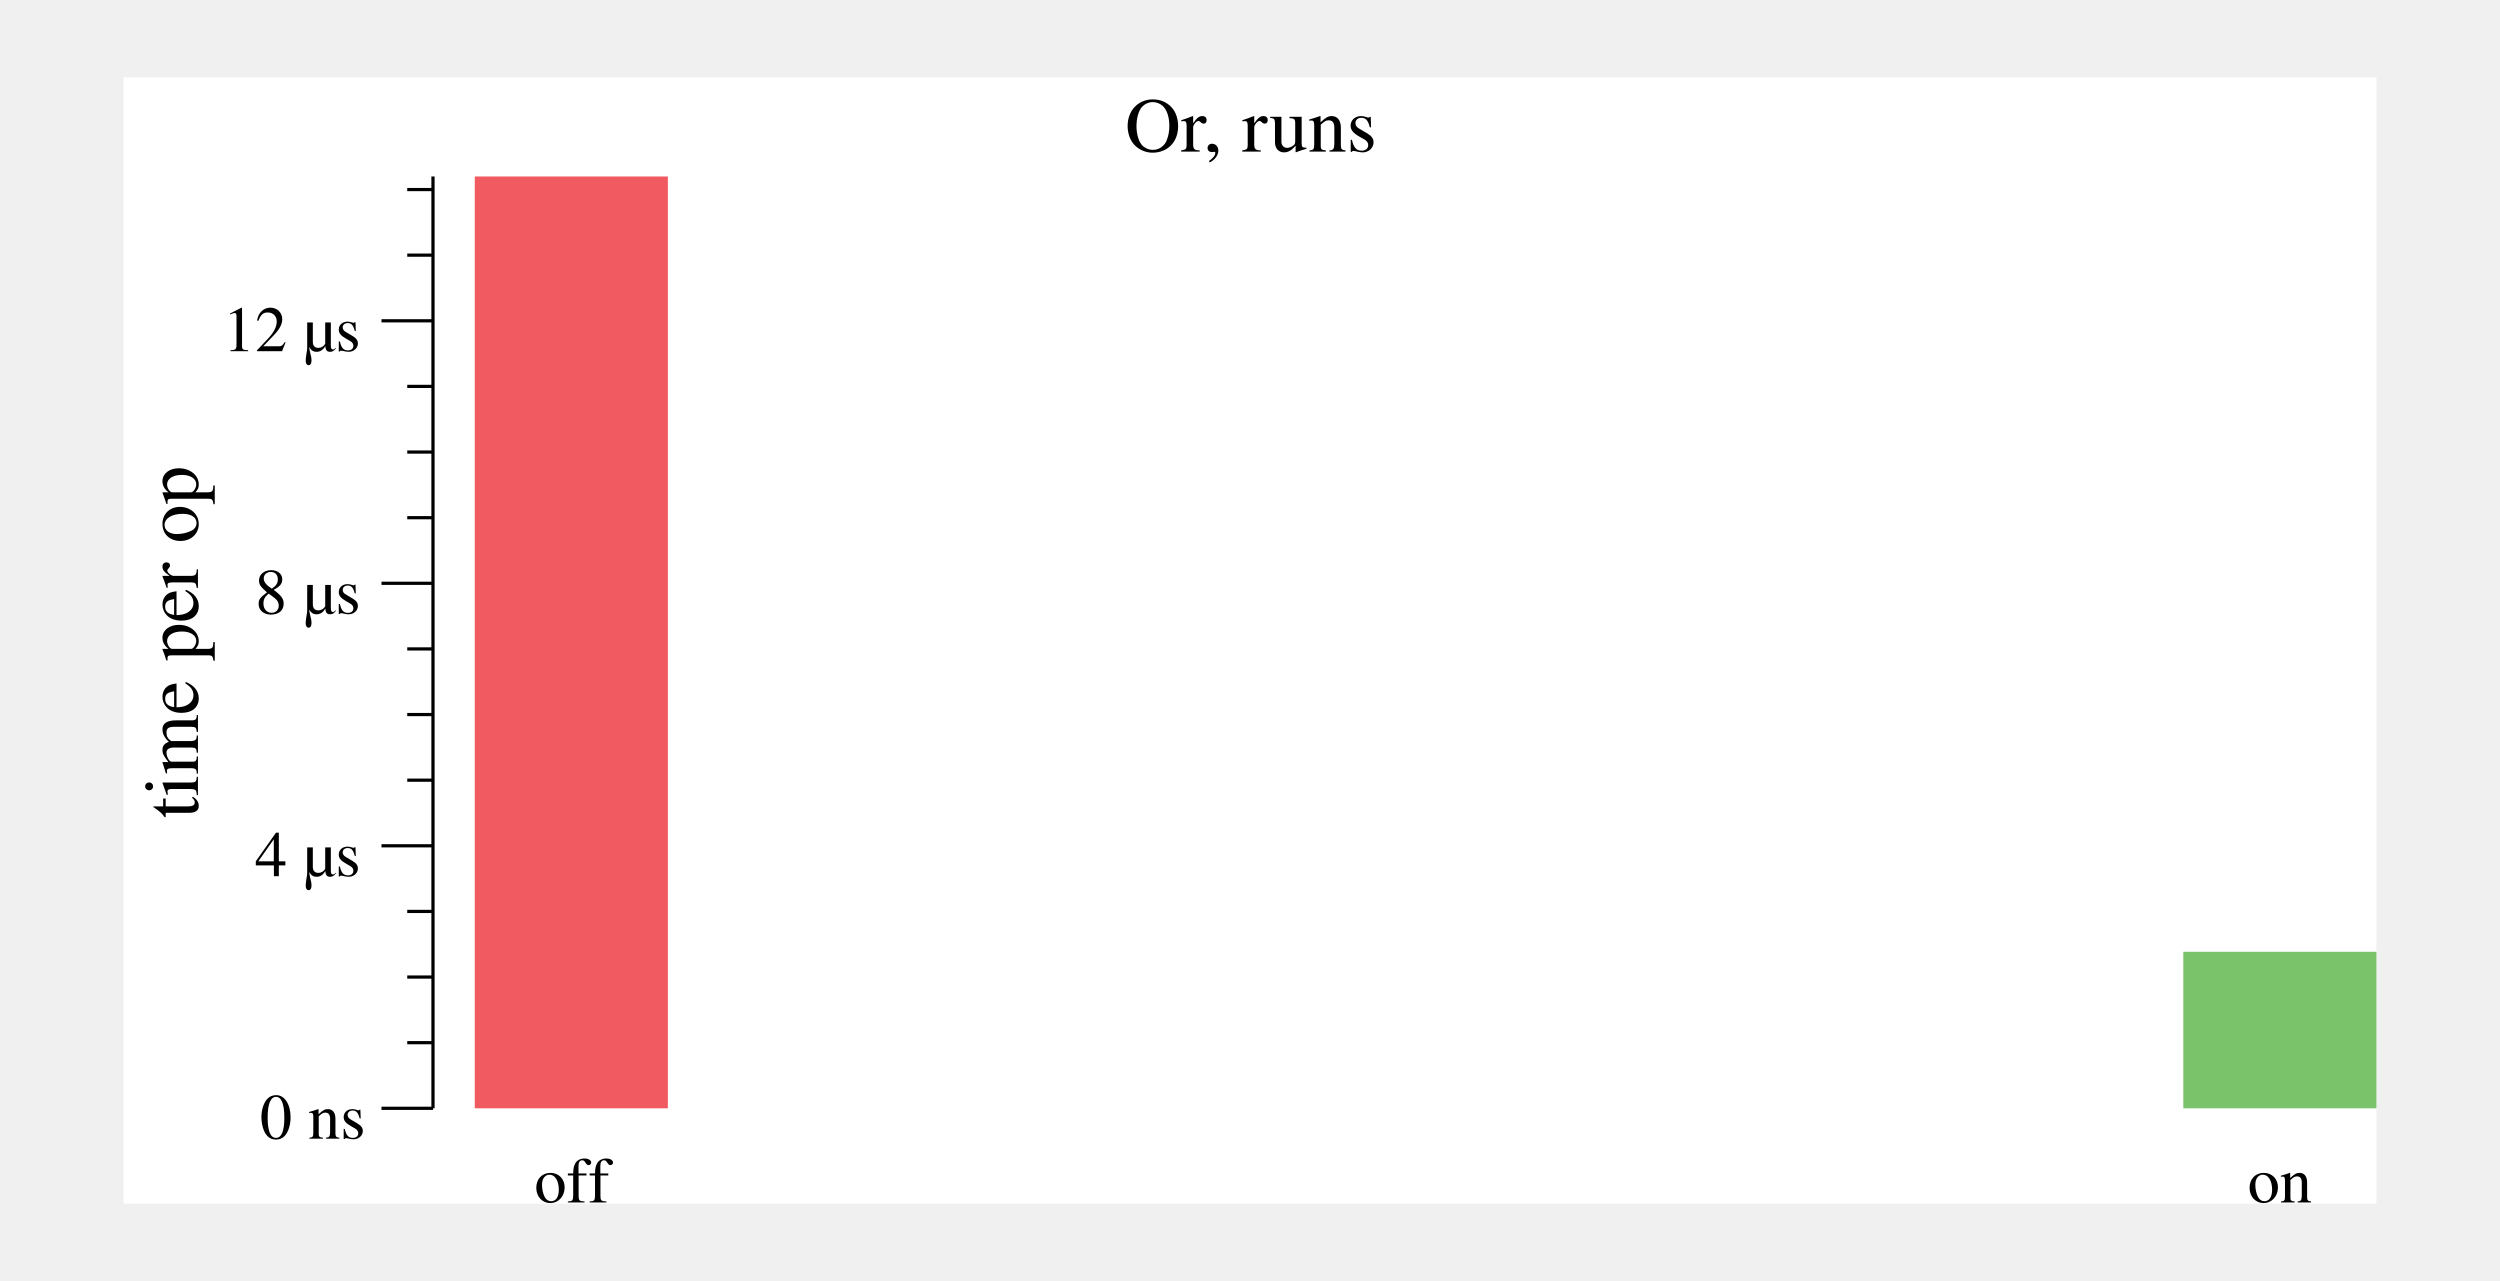
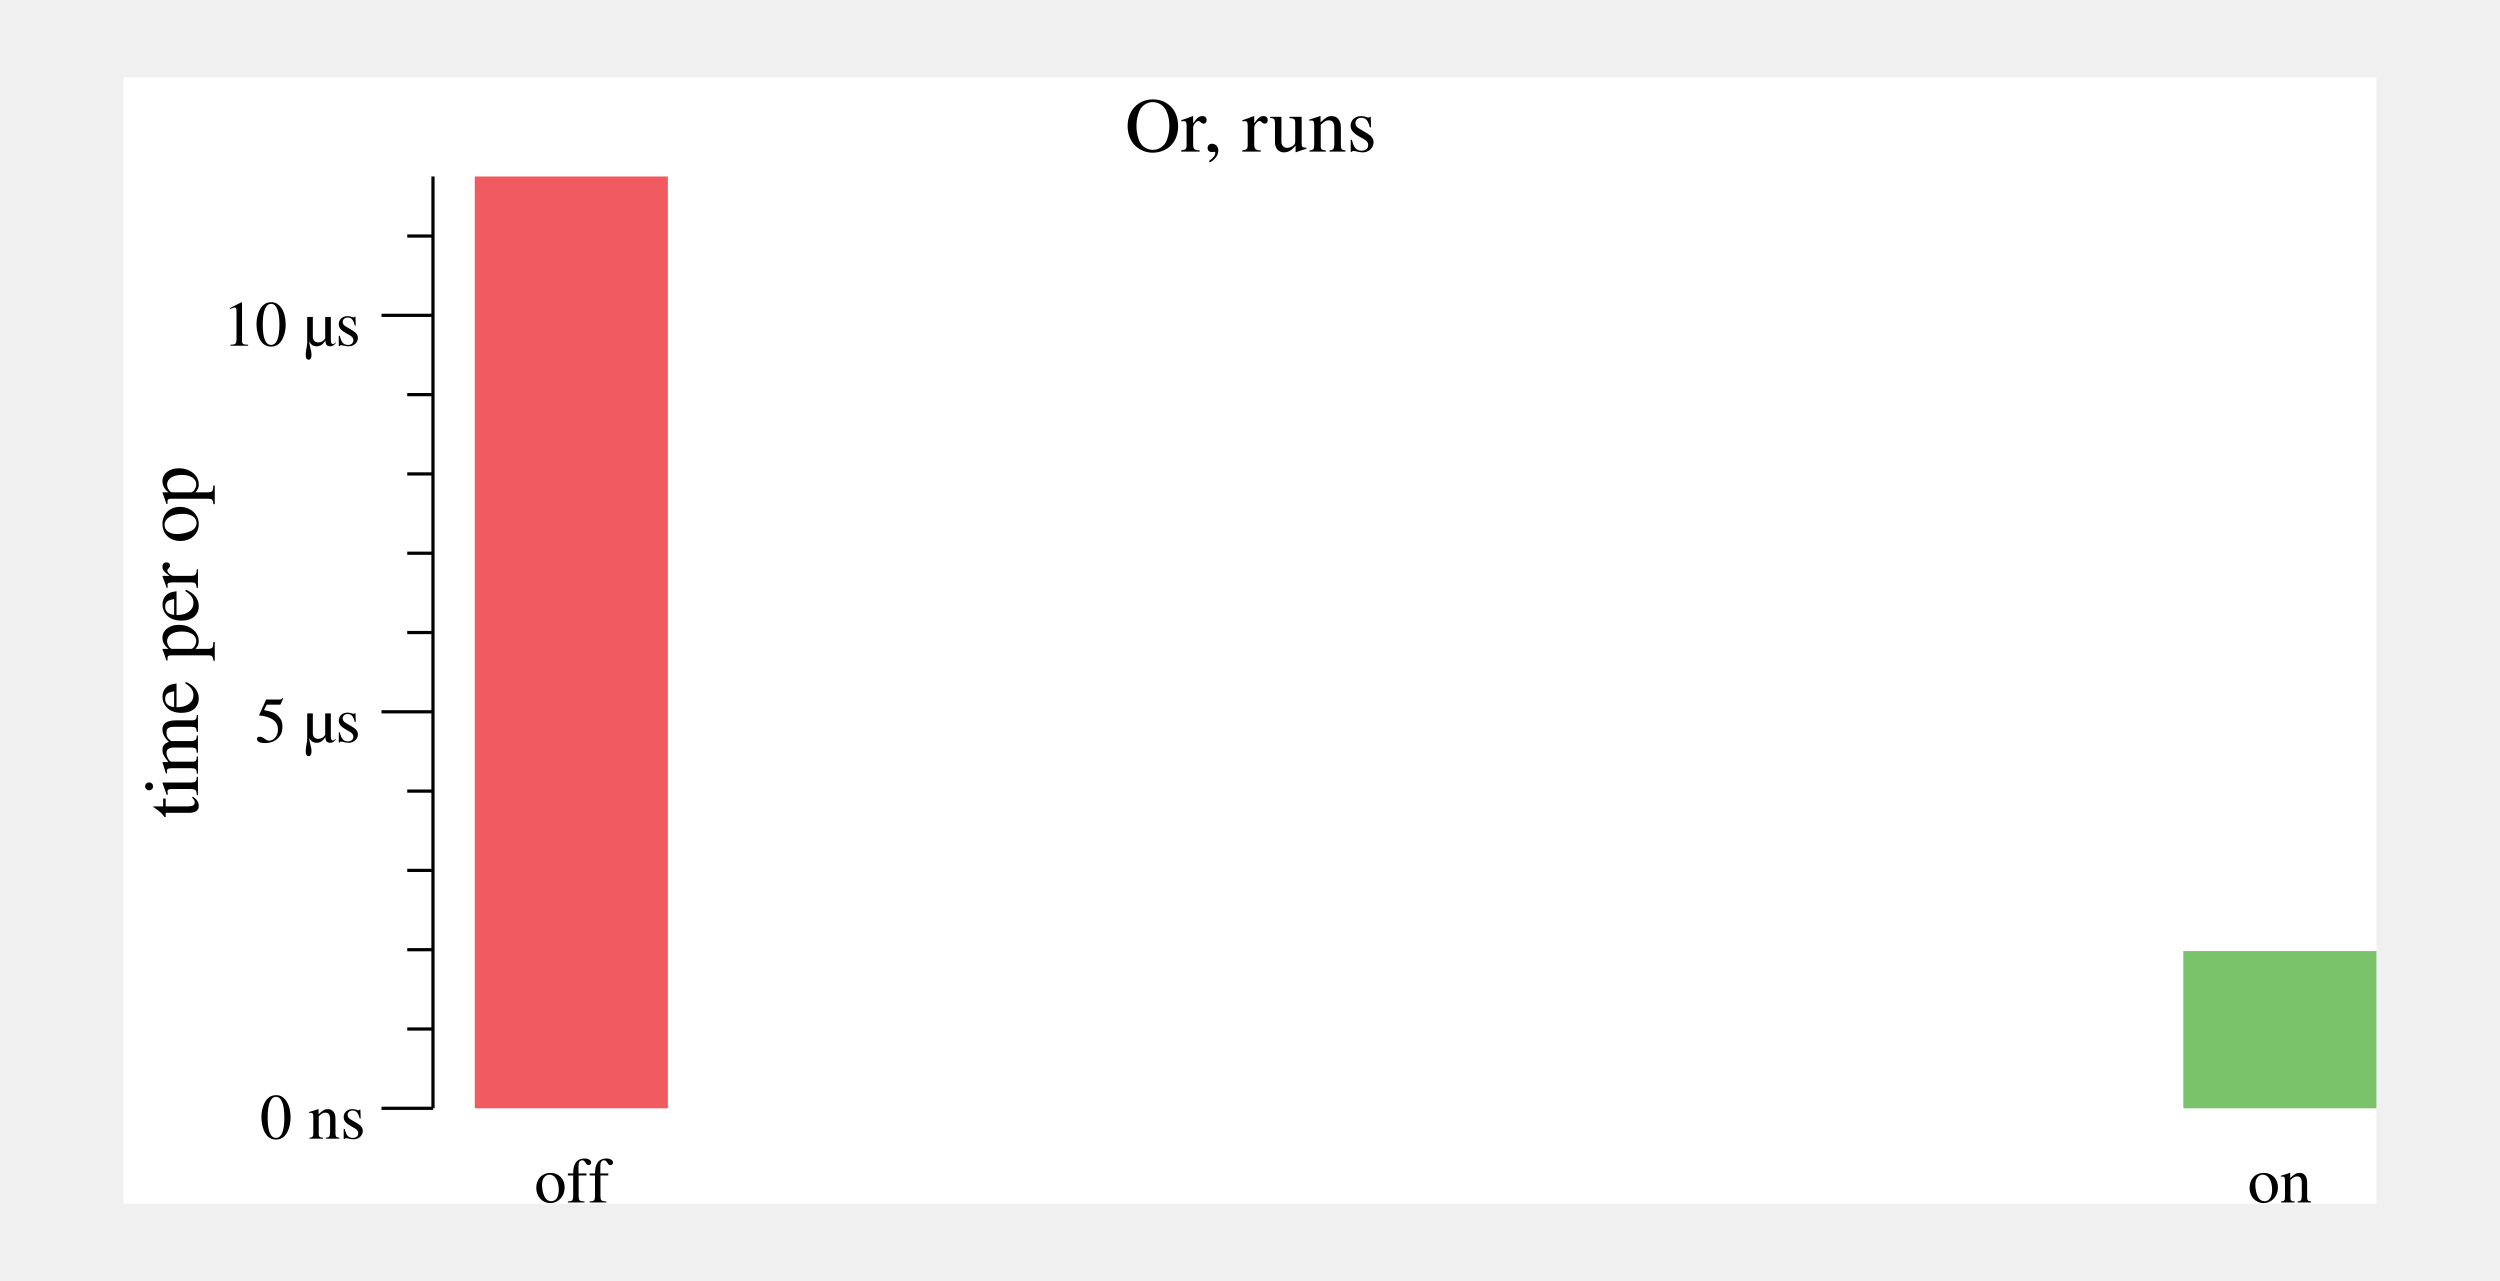
<svg xmlns="http://www.w3.org/2000/svg" width="388.4pt" height="199pt" viewBox="0 0 388.4 199">
  <g transform="scale(1, -1) translate(0, -199)">
    <path d="M19.2,12L369.2,12L369.2,187L19.2,187Z" style="fill:#FFFFFF" />
    <text x="174.78" y="-175.45" transform="scale(1, -1)" style="font-family:Times;font-weight:normal;font-style:normal;font-size:12px">Or, runs</text>
    <text x="83.019" y="-12.186" transform="scale(1, -1)" style="font-family:Times;font-weight:normal;font-style:normal;font-size:10px">off</text>
    <text x="349.2" y="-12.186" transform="scale(1, -1)" style="font-family:Times;font-weight:normal;font-style:normal;font-size:10px">on</text>
    <g transform="rotate(90)">
      <text x="71.874" y="30.755" transform="scale(1, -1)" style="font-family:Times;font-weight:normal;font-style:normal;font-size:12px">time per op</text>
    </g>
    <text x="40.378" y="-22.093" transform="scale(1, -1)" style="font-family:Times;font-weight:normal;font-style:normal;font-size:10px">0 ns</text>
-     <text x="39.616" y="-62.875" transform="scale(1, -1)" style="font-family:Times;font-weight:normal;font-style:normal;font-size:10px">4 µs</text>
-     <text x="39.616" y="-103.66" transform="scale(1, -1)" style="font-family:Times;font-weight:normal;font-style:normal;font-size:10px">8 µs</text>
-     <text x="34.616" y="-144.44" transform="scale(1, -1)" style="font-family:Times;font-weight:normal;font-style:normal;font-size:10px">12 µs</text>
+     <text x="39.616" y="-83.692" transform="scale(1, -1)" style="font-family:Times;font-weight:normal;font-style:normal;font-size:10px">5 µs</text>
+     <text x="34.616" y="-145.29" transform="scale(1, -1)" style="font-family:Times;font-weight:normal;font-style:normal;font-size:10px">10 µs</text>
    <path d="M59.269,26.814L67.269,26.814" style="fill:none;stroke:#000000;stroke-width:0.5" />
-     <path d="M59.269,67.597L67.269,67.597" style="fill:none;stroke:#000000;stroke-width:0.5" />
-     <path d="M59.269,108.38L67.269,108.38" style="fill:none;stroke:#000000;stroke-width:0.5" />
-     <path d="M59.269,149.16L67.269,149.16" style="fill:none;stroke:#000000;stroke-width:0.5" />
-     <path d="M63.269,37.01L67.269,37.01" style="fill:none;stroke:#000000;stroke-width:0.5" />
-     <path d="M63.269,47.206L67.269,47.206" style="fill:none;stroke:#000000;stroke-width:0.5" />
-     <path d="M63.269,57.401L67.269,57.401" style="fill:none;stroke:#000000;stroke-width:0.5" />
-     <path d="M63.269,77.792L67.269,77.792" style="fill:none;stroke:#000000;stroke-width:0.5" />
-     <path d="M63.269,87.988L67.269,87.988" style="fill:none;stroke:#000000;stroke-width:0.5" />
-     <path d="M63.269,98.183L67.269,98.183" style="fill:none;stroke:#000000;stroke-width:0.5" />
-     <path d="M63.269,118.57L67.269,118.57" style="fill:none;stroke:#000000;stroke-width:0.5" />
-     <path d="M63.269,128.77L67.269,128.77" style="fill:none;stroke:#000000;stroke-width:0.5" />
-     <path d="M63.269,138.97L67.269,138.97" style="fill:none;stroke:#000000;stroke-width:0.5" />
-     <path d="M63.269,159.36L67.269,159.36" style="fill:none;stroke:#000000;stroke-width:0.5" />
-     <path d="M63.269,169.55L67.269,169.55" style="fill:none;stroke:#000000;stroke-width:0.5" />
+     <path d="M59.269,88.414L67.269,88.414" style="fill:none;stroke:#000000;stroke-width:0.5" />
+     <path d="M59.269,150.01L67.269,150.01" style="fill:none;stroke:#000000;stroke-width:0.5" />
+     <path d="M63.269,39.134L67.269,39.134" style="fill:none;stroke:#000000;stroke-width:0.5" />
+     <path d="M63.269,51.454L67.269,51.454" style="fill:none;stroke:#000000;stroke-width:0.5" />
+     <path d="M63.269,63.774L67.269,63.774" style="fill:none;stroke:#000000;stroke-width:0.5" />
+     <path d="M63.269,76.094L67.269,76.094" style="fill:none;stroke:#000000;stroke-width:0.5" />
+     <path d="M63.269,100.73L67.269,100.73" style="fill:none;stroke:#000000;stroke-width:0.5" />
+     <path d="M63.269,113.05L67.269,113.05" style="fill:none;stroke:#000000;stroke-width:0.5" />
+     <path d="M63.269,125.37L67.269,125.37" style="fill:none;stroke:#000000;stroke-width:0.5" />
+     <path d="M63.269,137.69L67.269,137.69" style="fill:none;stroke:#000000;stroke-width:0.5" />
+     <path d="M63.269,162.33L67.269,162.33" style="fill:none;stroke:#000000;stroke-width:0.5" />
    <path d="M67.269,26.814L67.269,171.58" style="fill:none;stroke:#000000;stroke-width:0.5" />
    <path d="M73.759,26.814L73.759,171.58L103.76,171.58L103.76,26.814Z" style="fill:#F15A60" />
    <path d="M339.2,26.814L339.2,26.814L369.2,26.814L369.2,26.814Z" style="fill:#F15A60" />
    <path d="M73.759,26.814L73.759,26.814L103.76,26.814L103.76,26.814Z" style="fill:#7AC36A" />
-     <path d="M339.2,26.814L339.2,51.132L369.2,51.132L369.2,26.814Z" style="fill:#7AC36A" />
+     <path d="M339.2,26.814L339.2,51.241L369.2,51.241L369.2,26.814Z" style="fill:#7AC36A" />
  </g>
</svg>
